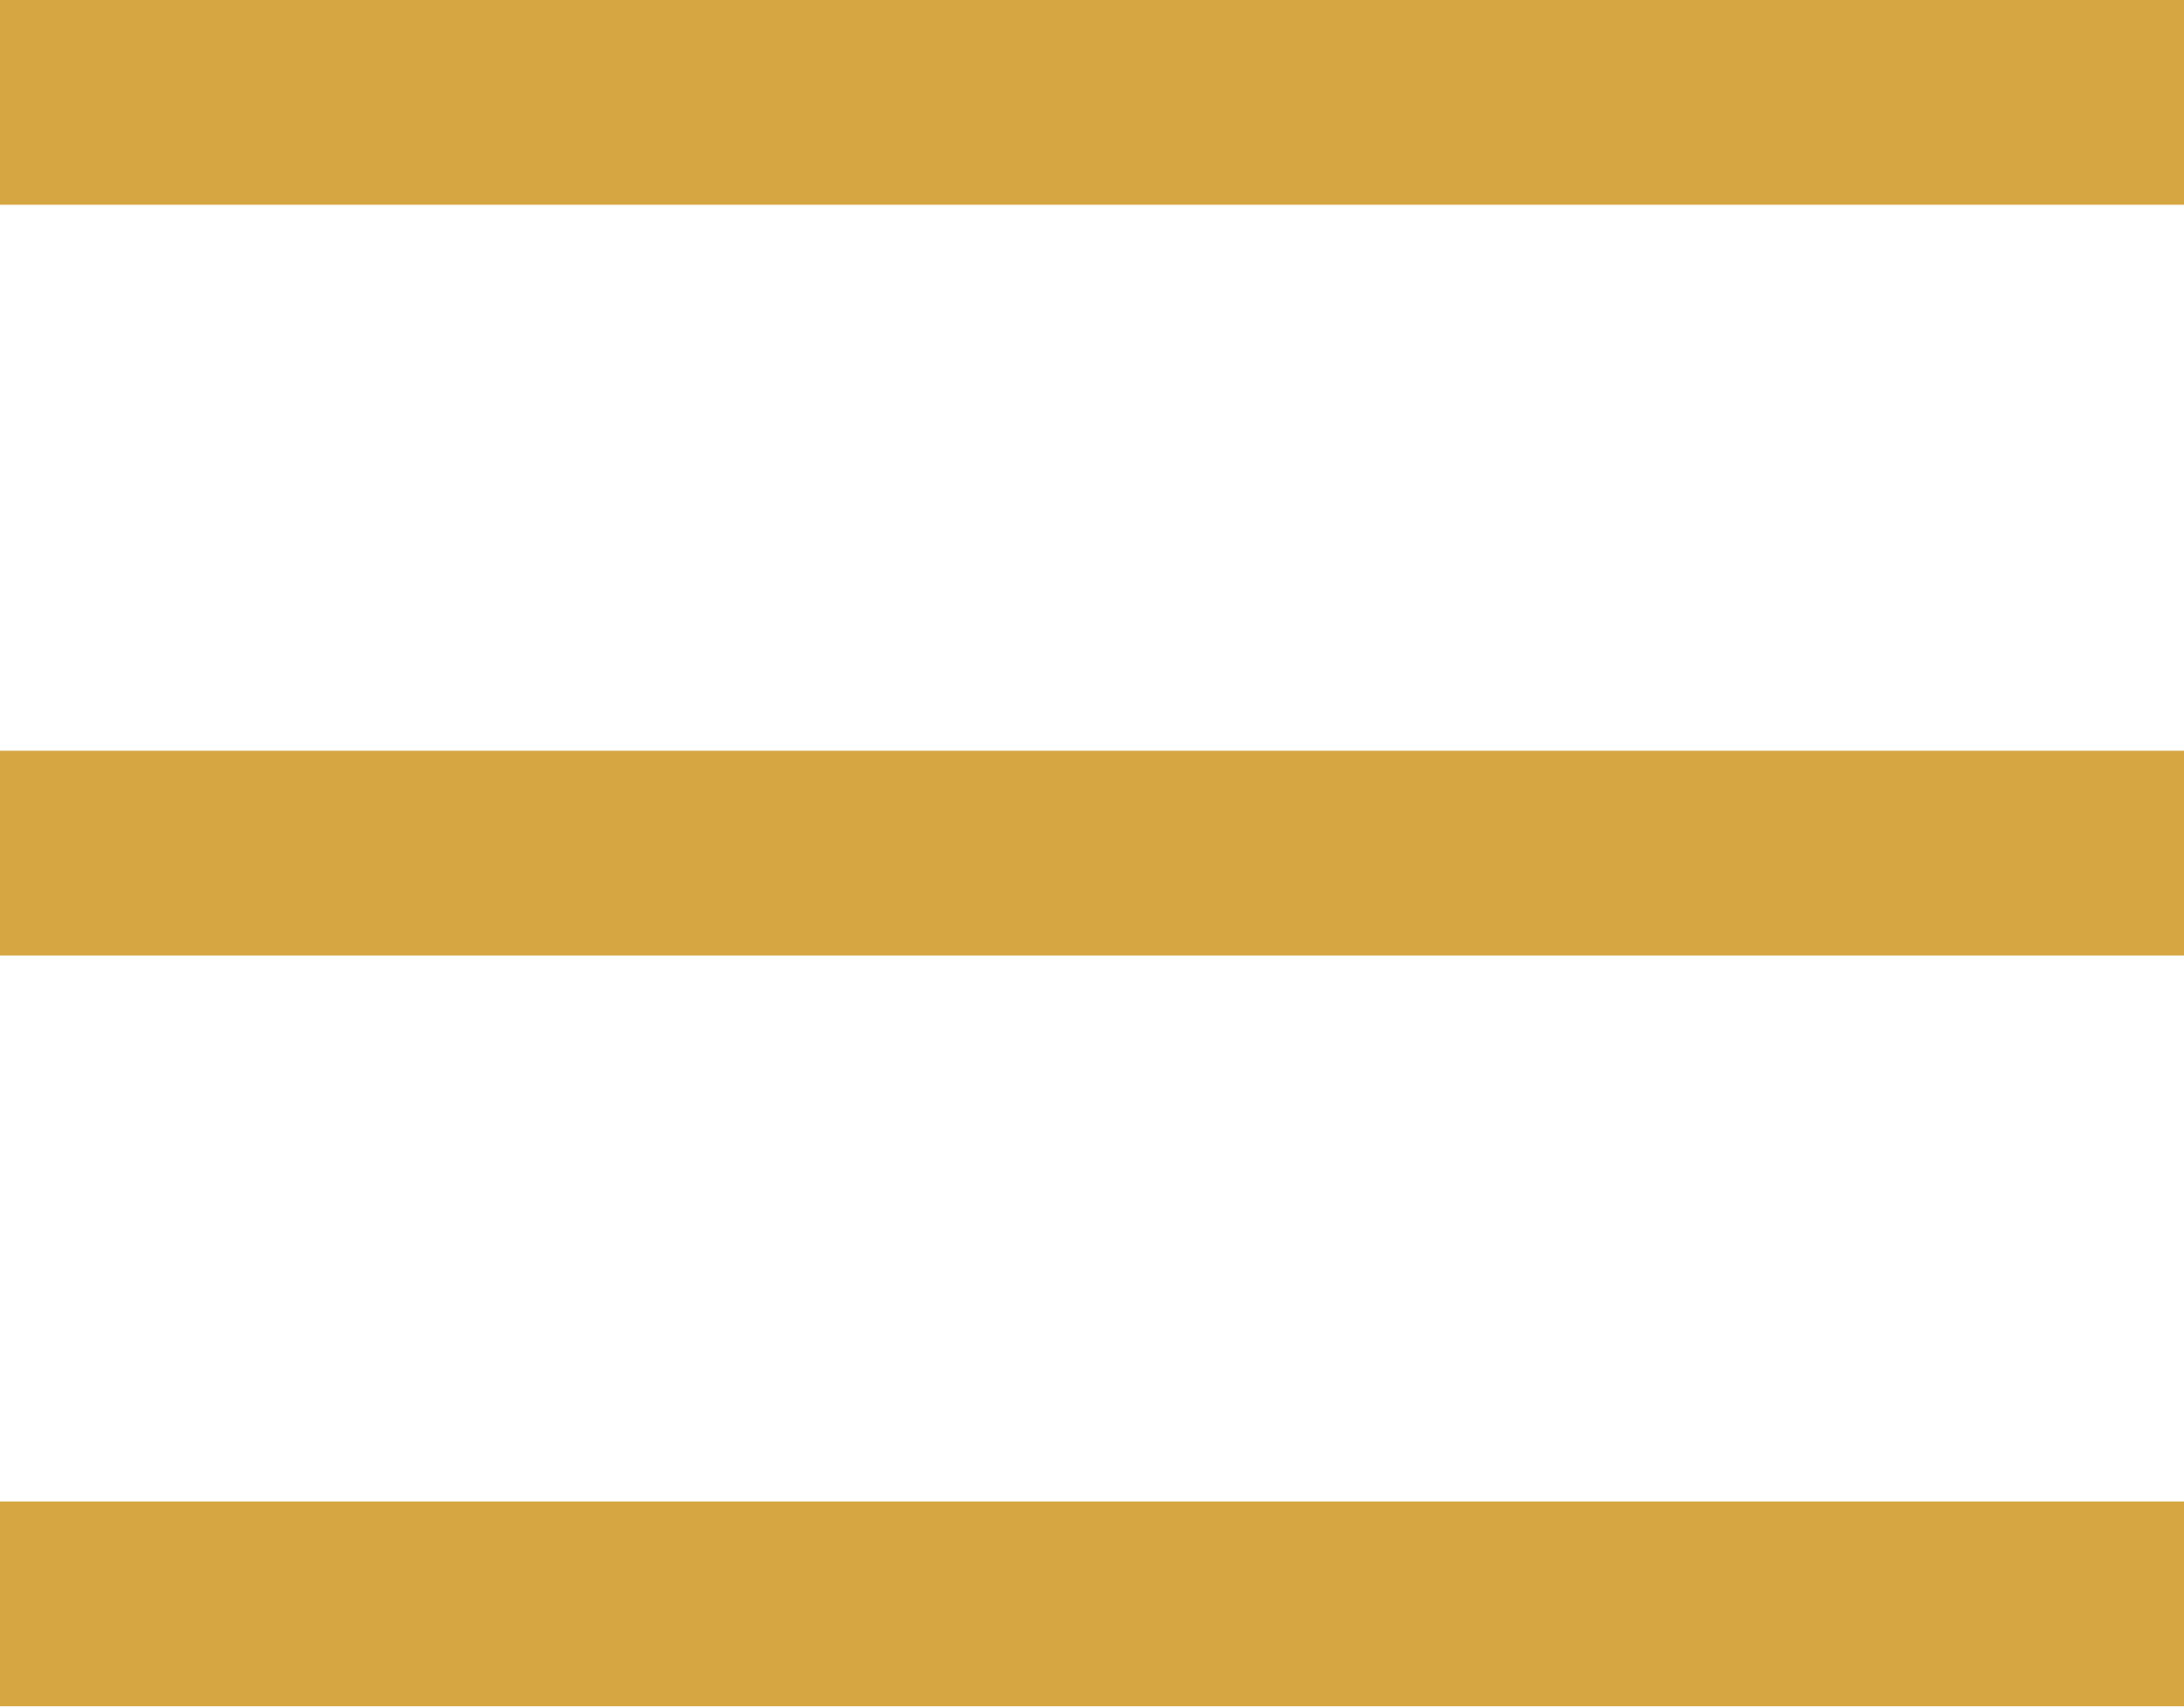
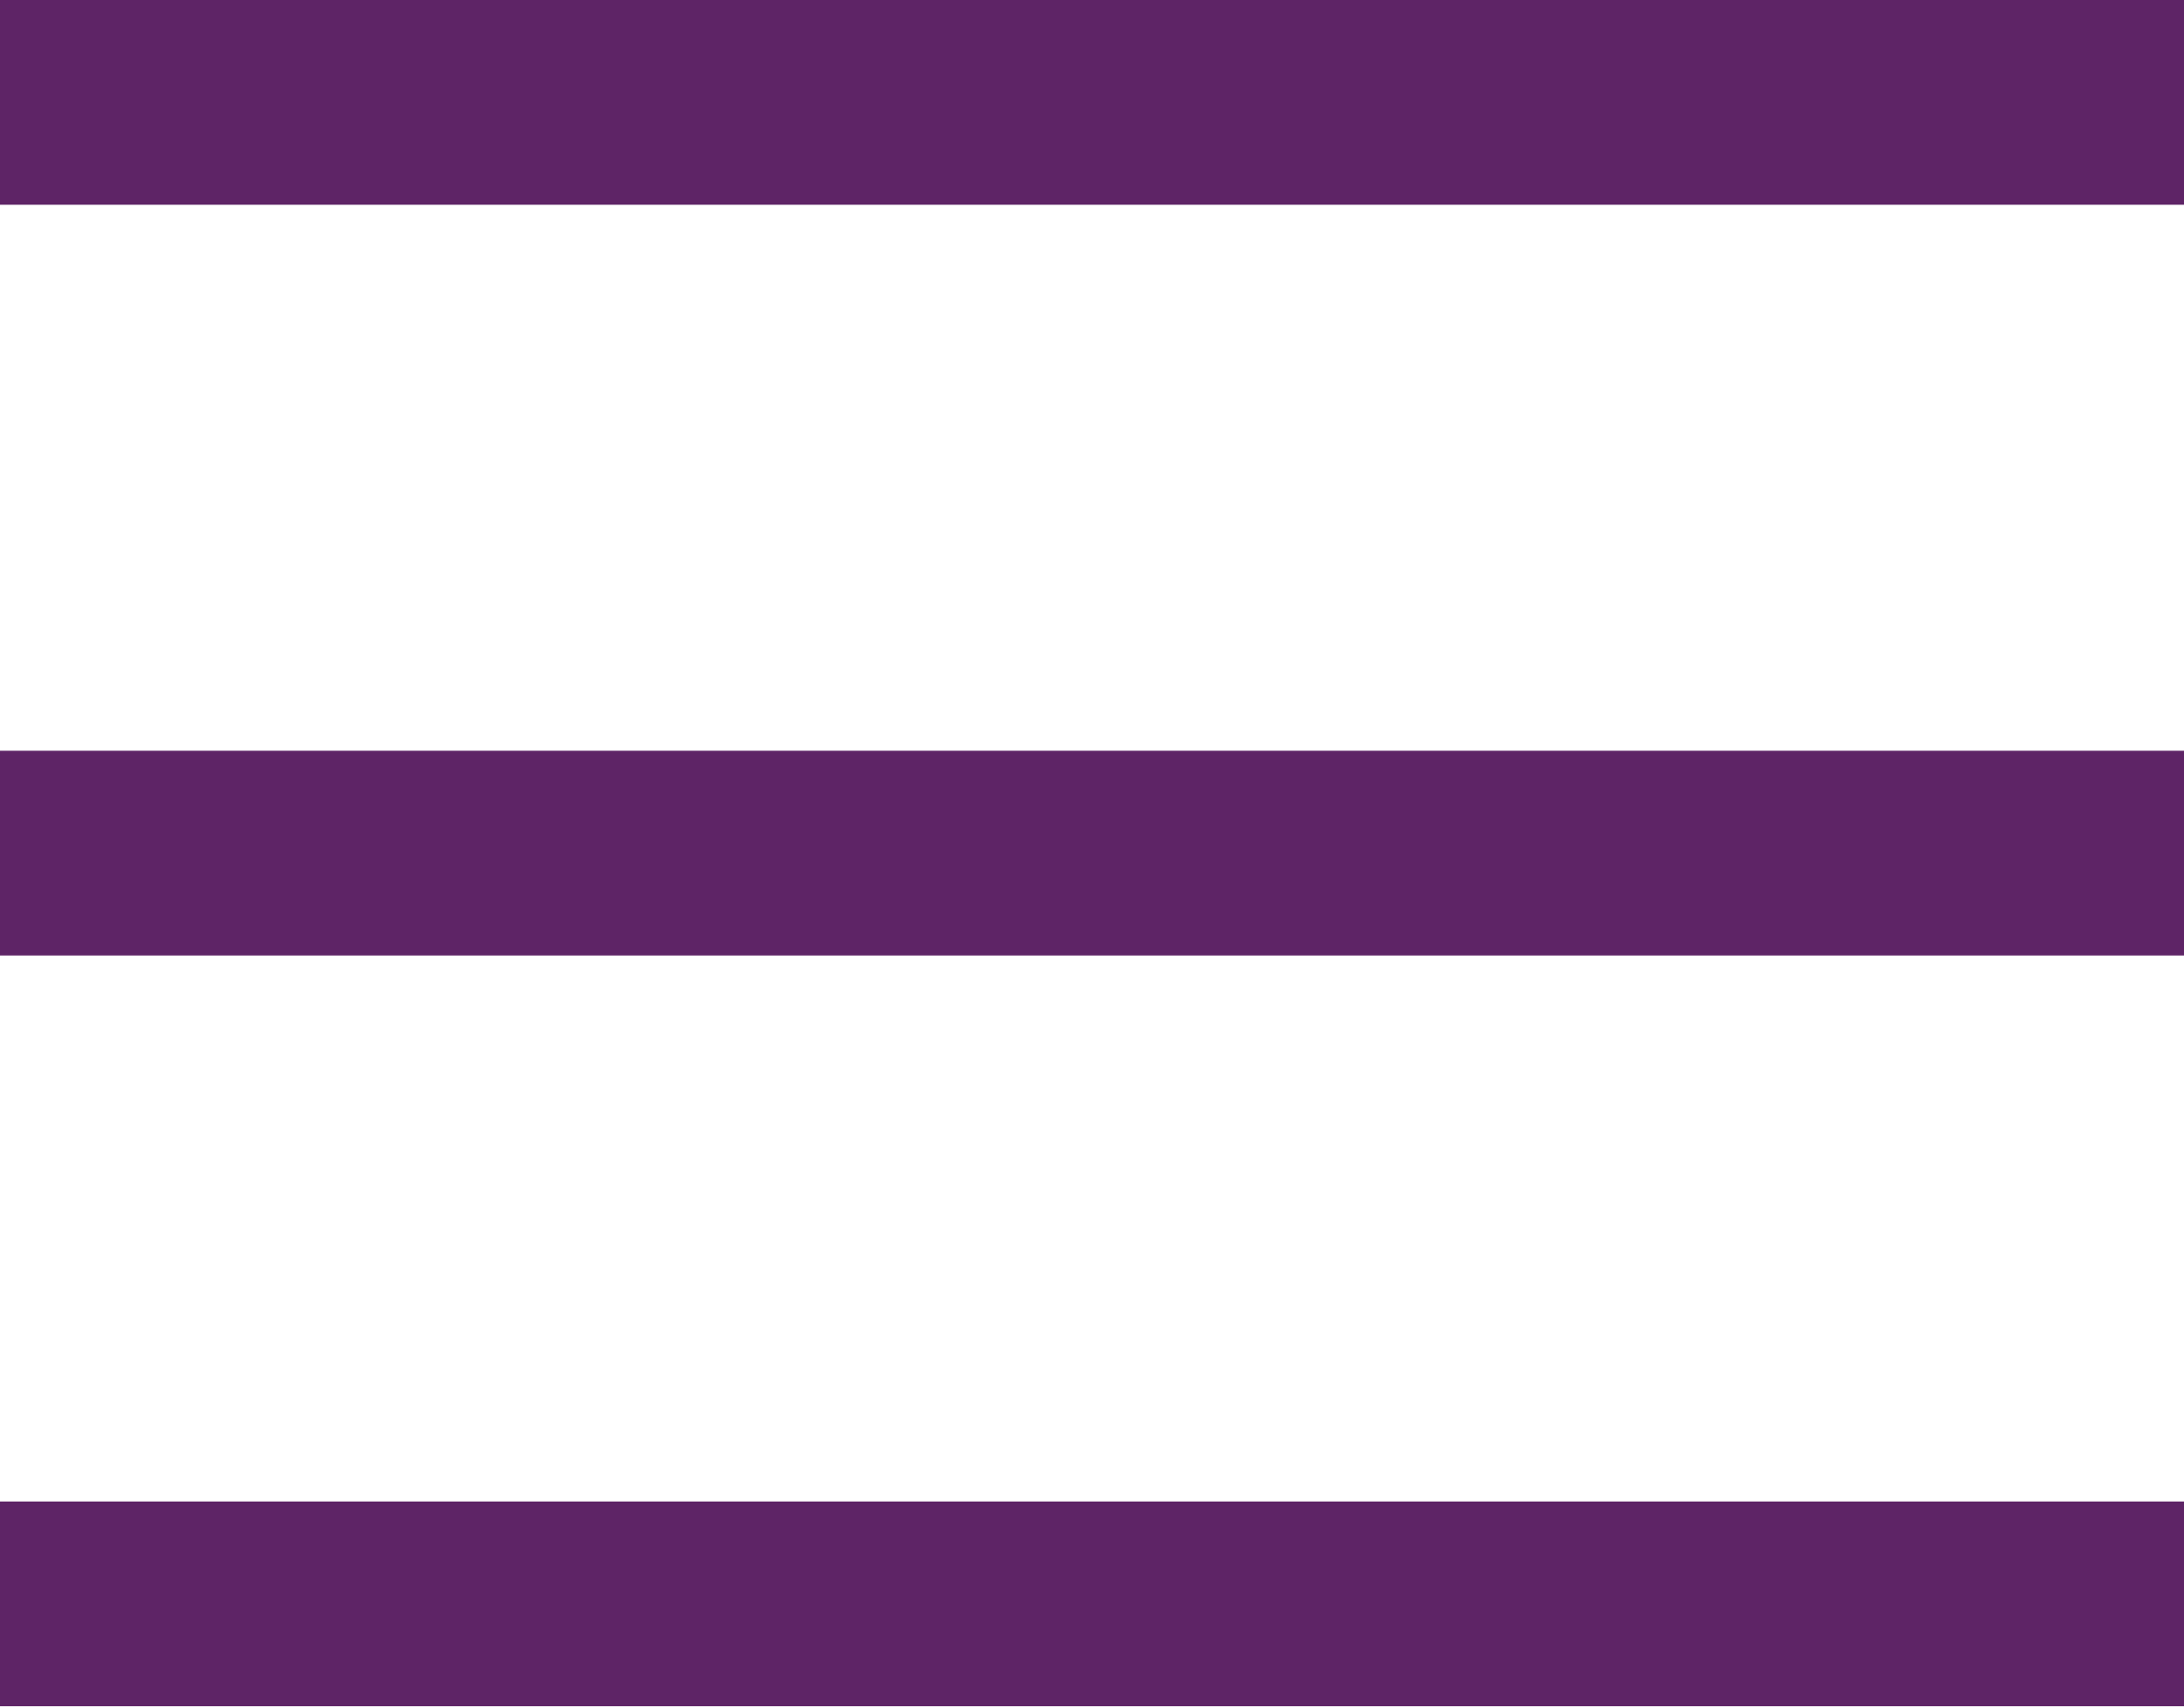
<svg xmlns="http://www.w3.org/2000/svg" width="32px" height="25px" viewBox="0 0 32 25" version="1.1">
  <g id="Page-1" stroke="none" stroke-width="1" fill="none" fill-rule="evenodd">
-     <path d="M0,0 L32,0 L32,3 L0,3 L0,0 Z M0,11 L32,11 L32,14 L0,14 L0,11 Z M0,22 L32,22 L32,25 L0,25 L0,22 Z" id="Combined-Shape" fill="#D5A642" />
+     <path d="M0,0 L32,0 L32,3 L0,3 L0,0 Z M0,11 L32,11 L32,14 L0,14 L0,11 Z M0,22 L32,22 L32,25 L0,25 L0,22 Z" id="Combined-Shape" fill="#5e2466" />
  </g>
</svg>
